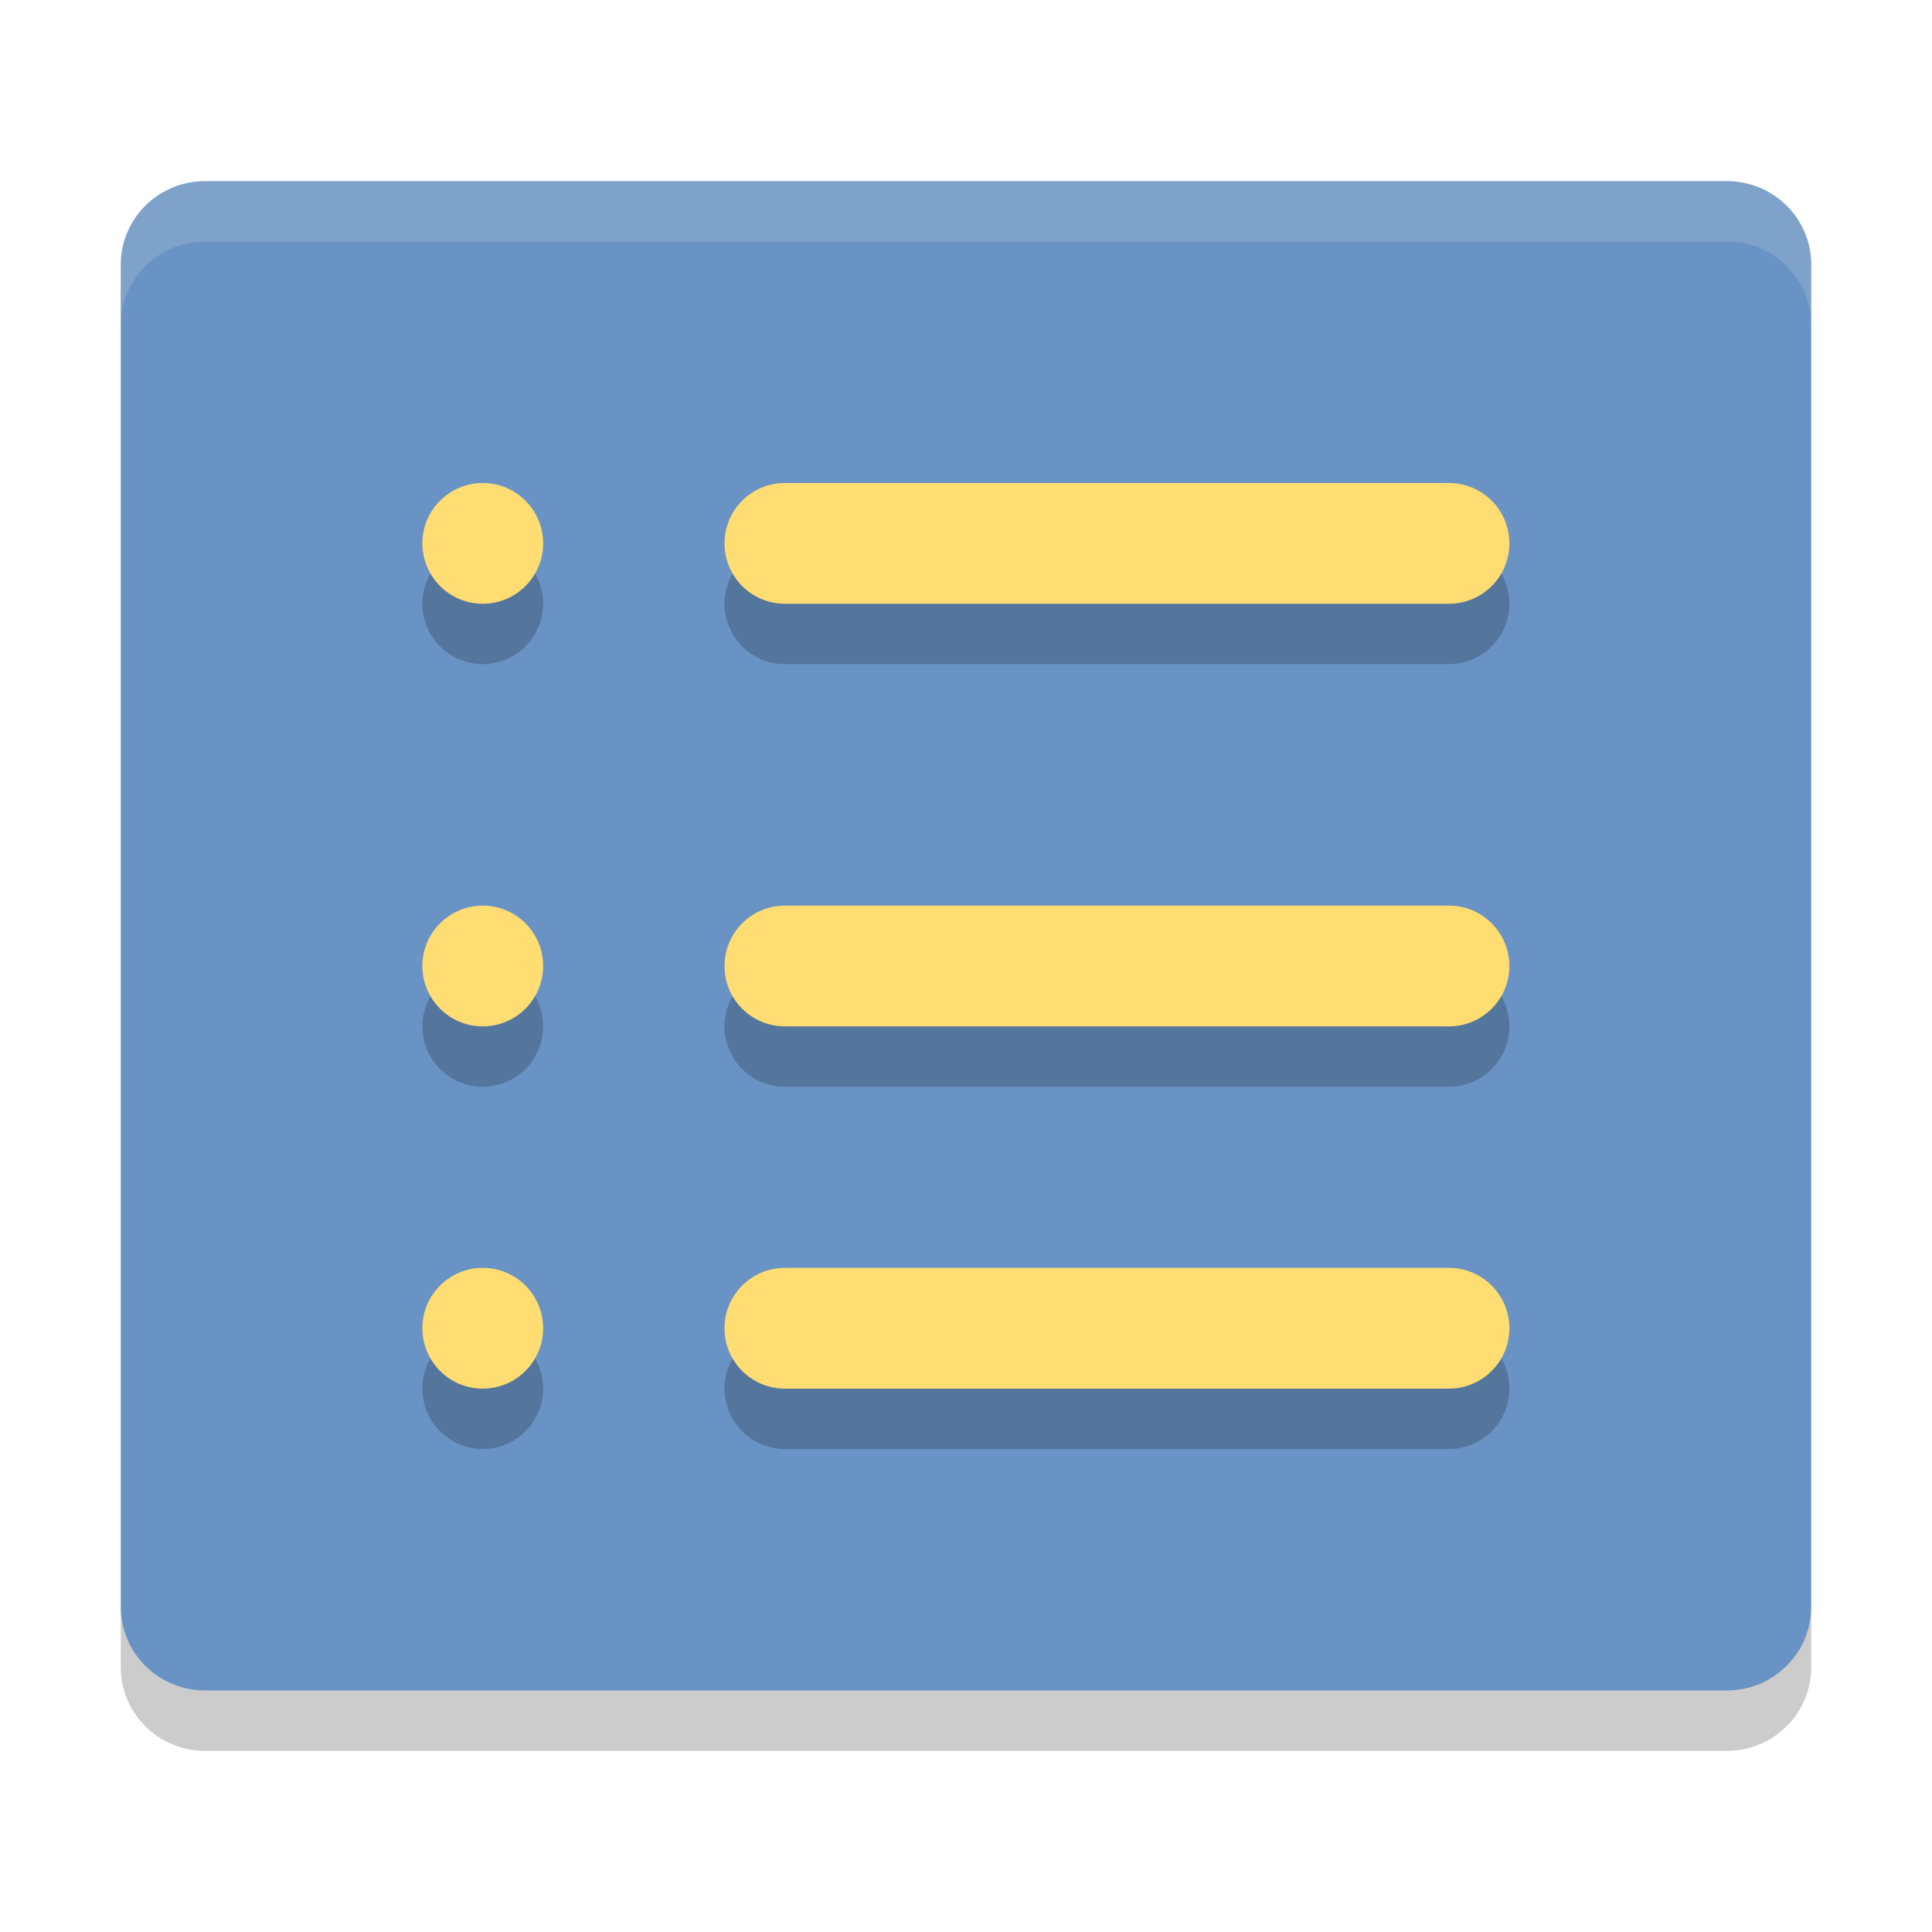
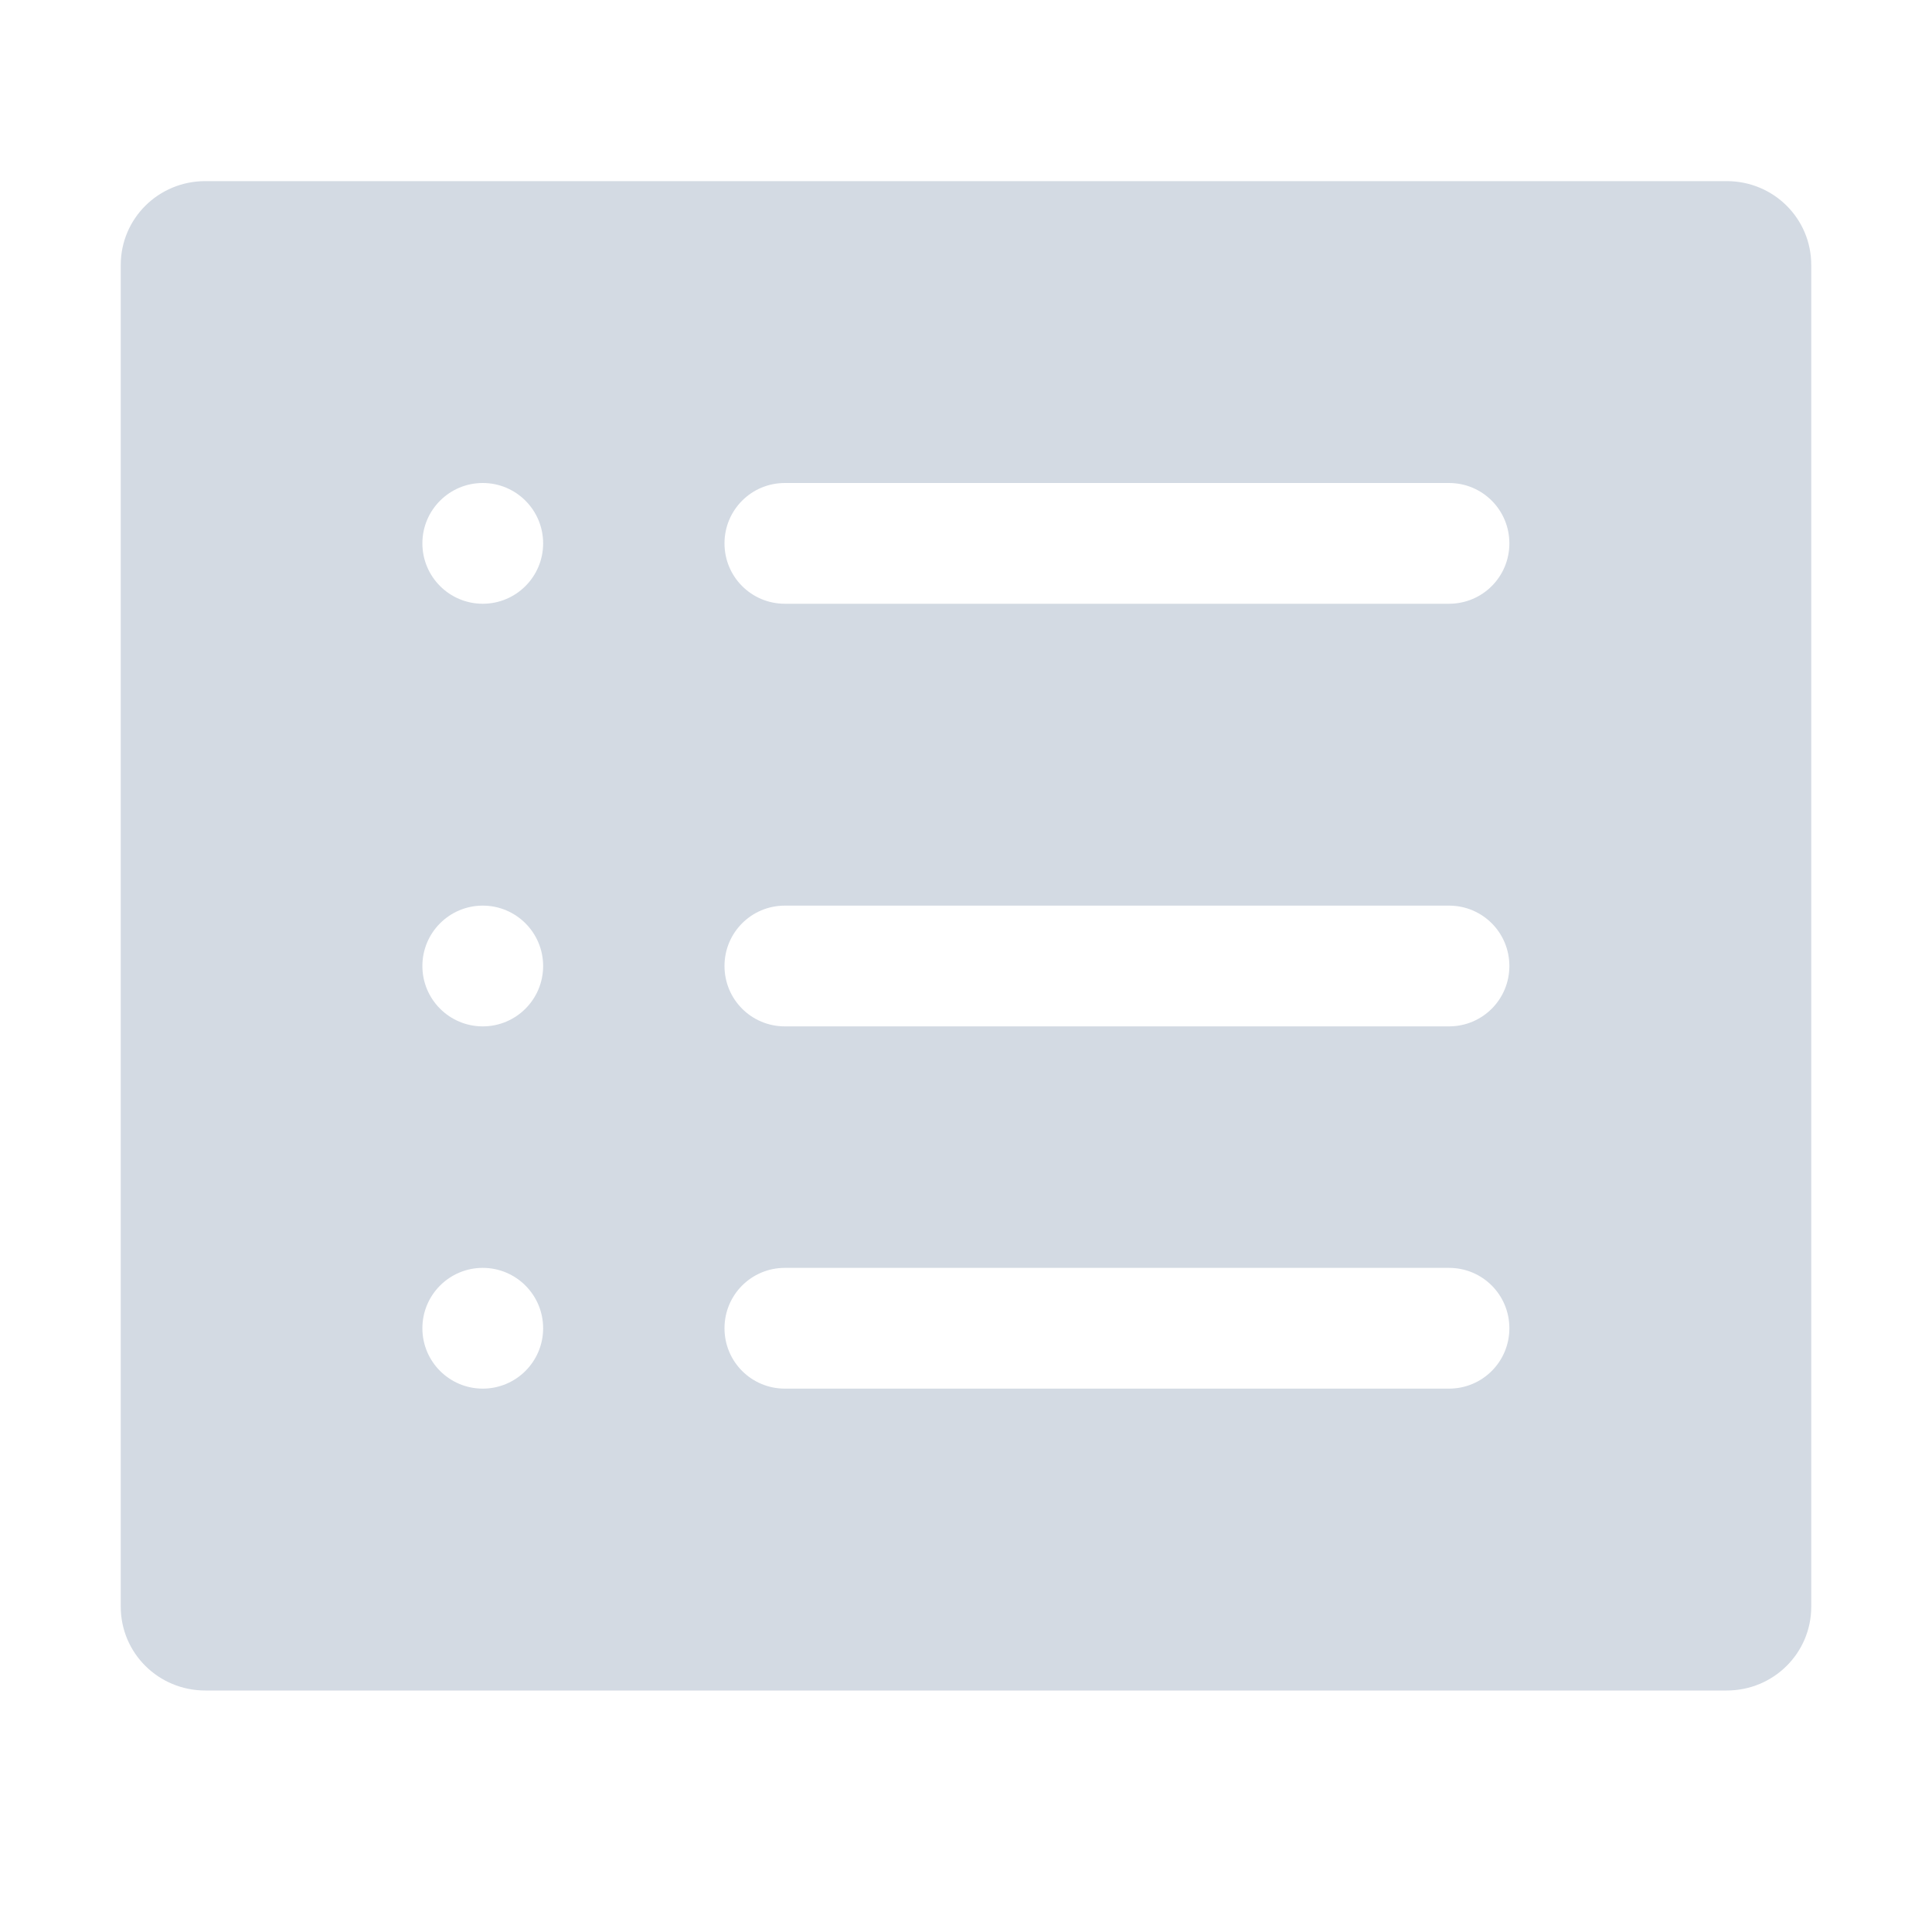
- <svg xmlns="http://www.w3.org/2000/svg" width="32" height="32" id="svg3613" version="1.1">
-   <defs id="defs3615">
+ <svg xmlns="http://www.w3.org/2000/svg" width="32" version="1.1" height="32">
+   <defs id="defs7386">
    <style type="text/css" id="current-color-scheme">
-    .ColorScheme-Text { color:#31363b; } .ColorScheme-Background{ color:#E9E8E8; } .ColorScheme-ViewText { color:#31363b; } .ColorScheme-ViewBackground{ color:#d3dae3; } .ColorScheme-ViewHover { color:#000000; } .ColorScheme-ViewFocus{ color:#5a5a5a; } .ColorScheme-ButtonText { color:#31363b; } .ColorScheme-ButtonBackground{ color:#E9E8E8; } .ColorScheme-ButtonHover { color:#1489ff; } .ColorScheme-ButtonFocus{ color:#2B74C7; }
+    .ColorScheme-Text { color:#d3dae3; } .ColorScheme-Highlight { color:#5294e2; } .ColorScheme-ButtonBackground { color:#d3dae3; }
  </style>
  </defs>
  <g id="applications-other">
    <rect style="opacity:0.001;fill:#000000;fill-opacity:1;stroke:none" id="rect2994" width="32" height="32" x="0" y="0" />
    <g id="g5994">
-       <path style="fill:#6993c4" id="rect4203-0" d="m 30,26.611 0,-22.222 C 30,3.619 29.376,3 28.6,3 l -25.2,0 c -0.776,0 -1.4,0.619 -1.4,1.389 l 0,22.222 c 0,0.77 0.624,1.389 1.4,1.389 l 25.2,0 c 0.776,0 1.4,-0.619 1.4,-1.389 z" />
-       <rect id="rect4577" rx="1" ry="1" height="2" width="13" y="9" x="12" style="fill:#000000;fill-opacity:1;opacity:0.2" />
-       <rect id="rect4581" rx="1" ry="1" height="2" width="13" y="16" x="12" style="fill:#000000;fill-opacity:1;opacity:0.2" />
-       <circle id="circle4583" cy="17" cx="7.996" r="1" style="fill:#000000;fill-opacity:1;opacity:0.2" />
-       <rect id="rect4587" rx="1" ry="1" height="2" width="13" y="22" x="12" style="fill:#000000;fill-opacity:1;opacity:0.2" />
-       <circle id="circle4589" cy="23" cx="7.996" r="1" style="fill:#000000;fill-opacity:1;opacity:0.2" />
-       <rect style="fill:#ffdd73" id="rect4599" rx="1" ry="1" height="2" width="13" y="8" x="12" />
-       <rect style="fill:#ffdd73" id="rect4601" rx="1" ry="1" height="2" width="13" y="15" x="12" />
-       <circle style="fill:#ffdd73" id="circle4605" cy="16" cx="7.996" r="1" />
-       <rect style="fill:#ffdd73" id="rect4603" rx="1" ry="1" height="2" width="13" y="21" x="12" />
-       <circle style="fill:#ffdd73" id="circle4607" cy="22" cx="7.996" r="1" />
-       <path style="opacity:0.2" id="path4505" d="m 2,26.611 0,1 c 0,0.77 0.625,1.389 1.4,1.389 l 25.2,0 c 0.775,0 1.4,-0.619 1.4,-1.389 l 0,-1 c 0,0.77 -0.625,1.389 -1.4,1.389 l -25.2,0 c -0.775,0 -1.4,-0.619 -1.4,-1.389 z" />
-       <path style="opacity:0.2;fill:#d3dae3" id="path4566" d="M 3.4,3 C 2.625,3 2,3.619 2,4.389 l 0,1 C 2,4.619 2.625,4 3.4,4 l 25.2,0 c 0.776,0 1.4,0.619 1.4,1.389 l 0,-1 C 30,3.619 29.376,3 28.6,3 l -25.2,0 z" />
-       <circle r="1" cx="7.996" cy="10" id="circle5990" style="fill:#000000;fill-opacity:1;opacity:0.2" />
-       <circle r="1" cx="7.996" cy="9" id="circle5992" style="fill:#ffdd73" />
+       <path style="fill:currentColor" class="ColorScheme-Text" d="M 3.4 3 C 2.625 3 2 3.619 2 4.389 L 2 26.611 C 2 27.381 2.625 28 3.4 28 L 28.6 28 C 29.375 28 30 27.381 30 26.611 L 30 4.389 C 30 3.619 29.376 3 28.6 3 L 3.4 3 z M 7.996 8 A 1 1 0 0 1 8.996 9 A 1 1 0 0 1 7.996 10 A 1 1 0 0 1 6.996 9 A 1 1 0 0 1 7.996 8 z M 13 8 L 24 8 C 24.554 8 25 8.446 25 9 C 25 9.554 24.554 10 24 10 L 13 10 C 12.446 10 12 9.554 12 9 C 12 8.446 12.446 8 13 8 z M 7.996 15 A 1 1 0 0 1 8.996 16 A 1 1 0 0 1 7.996 17 A 1 1 0 0 1 6.996 16 A 1 1 0 0 1 7.996 15 z M 13 15 L 24 15 C 24.554 15 25 15.446 25 16 C 25 16.554 24.554 17 24 17 L 13 17 C 12.446 17 12 16.554 12 16 C 12 15.446 12.446 15 13 15 z M 7.996 21 A 1 1 0 0 1 8.996 22 A 1 1 0 0 1 7.996 23 A 1 1 0 0 1 6.996 22 A 1 1 0 0 1 7.996 21 z M 13 21 L 24 21 C 24.554 21 25 21.446 25 22 C 25 22.554 24.554 23 24 23 L 13 23 C 12.446 23 12 22.554 12 22 C 12 21.446 12.446 21 13 21 z " id="rect4203-0" />
    </g>
  </g>
</svg>
